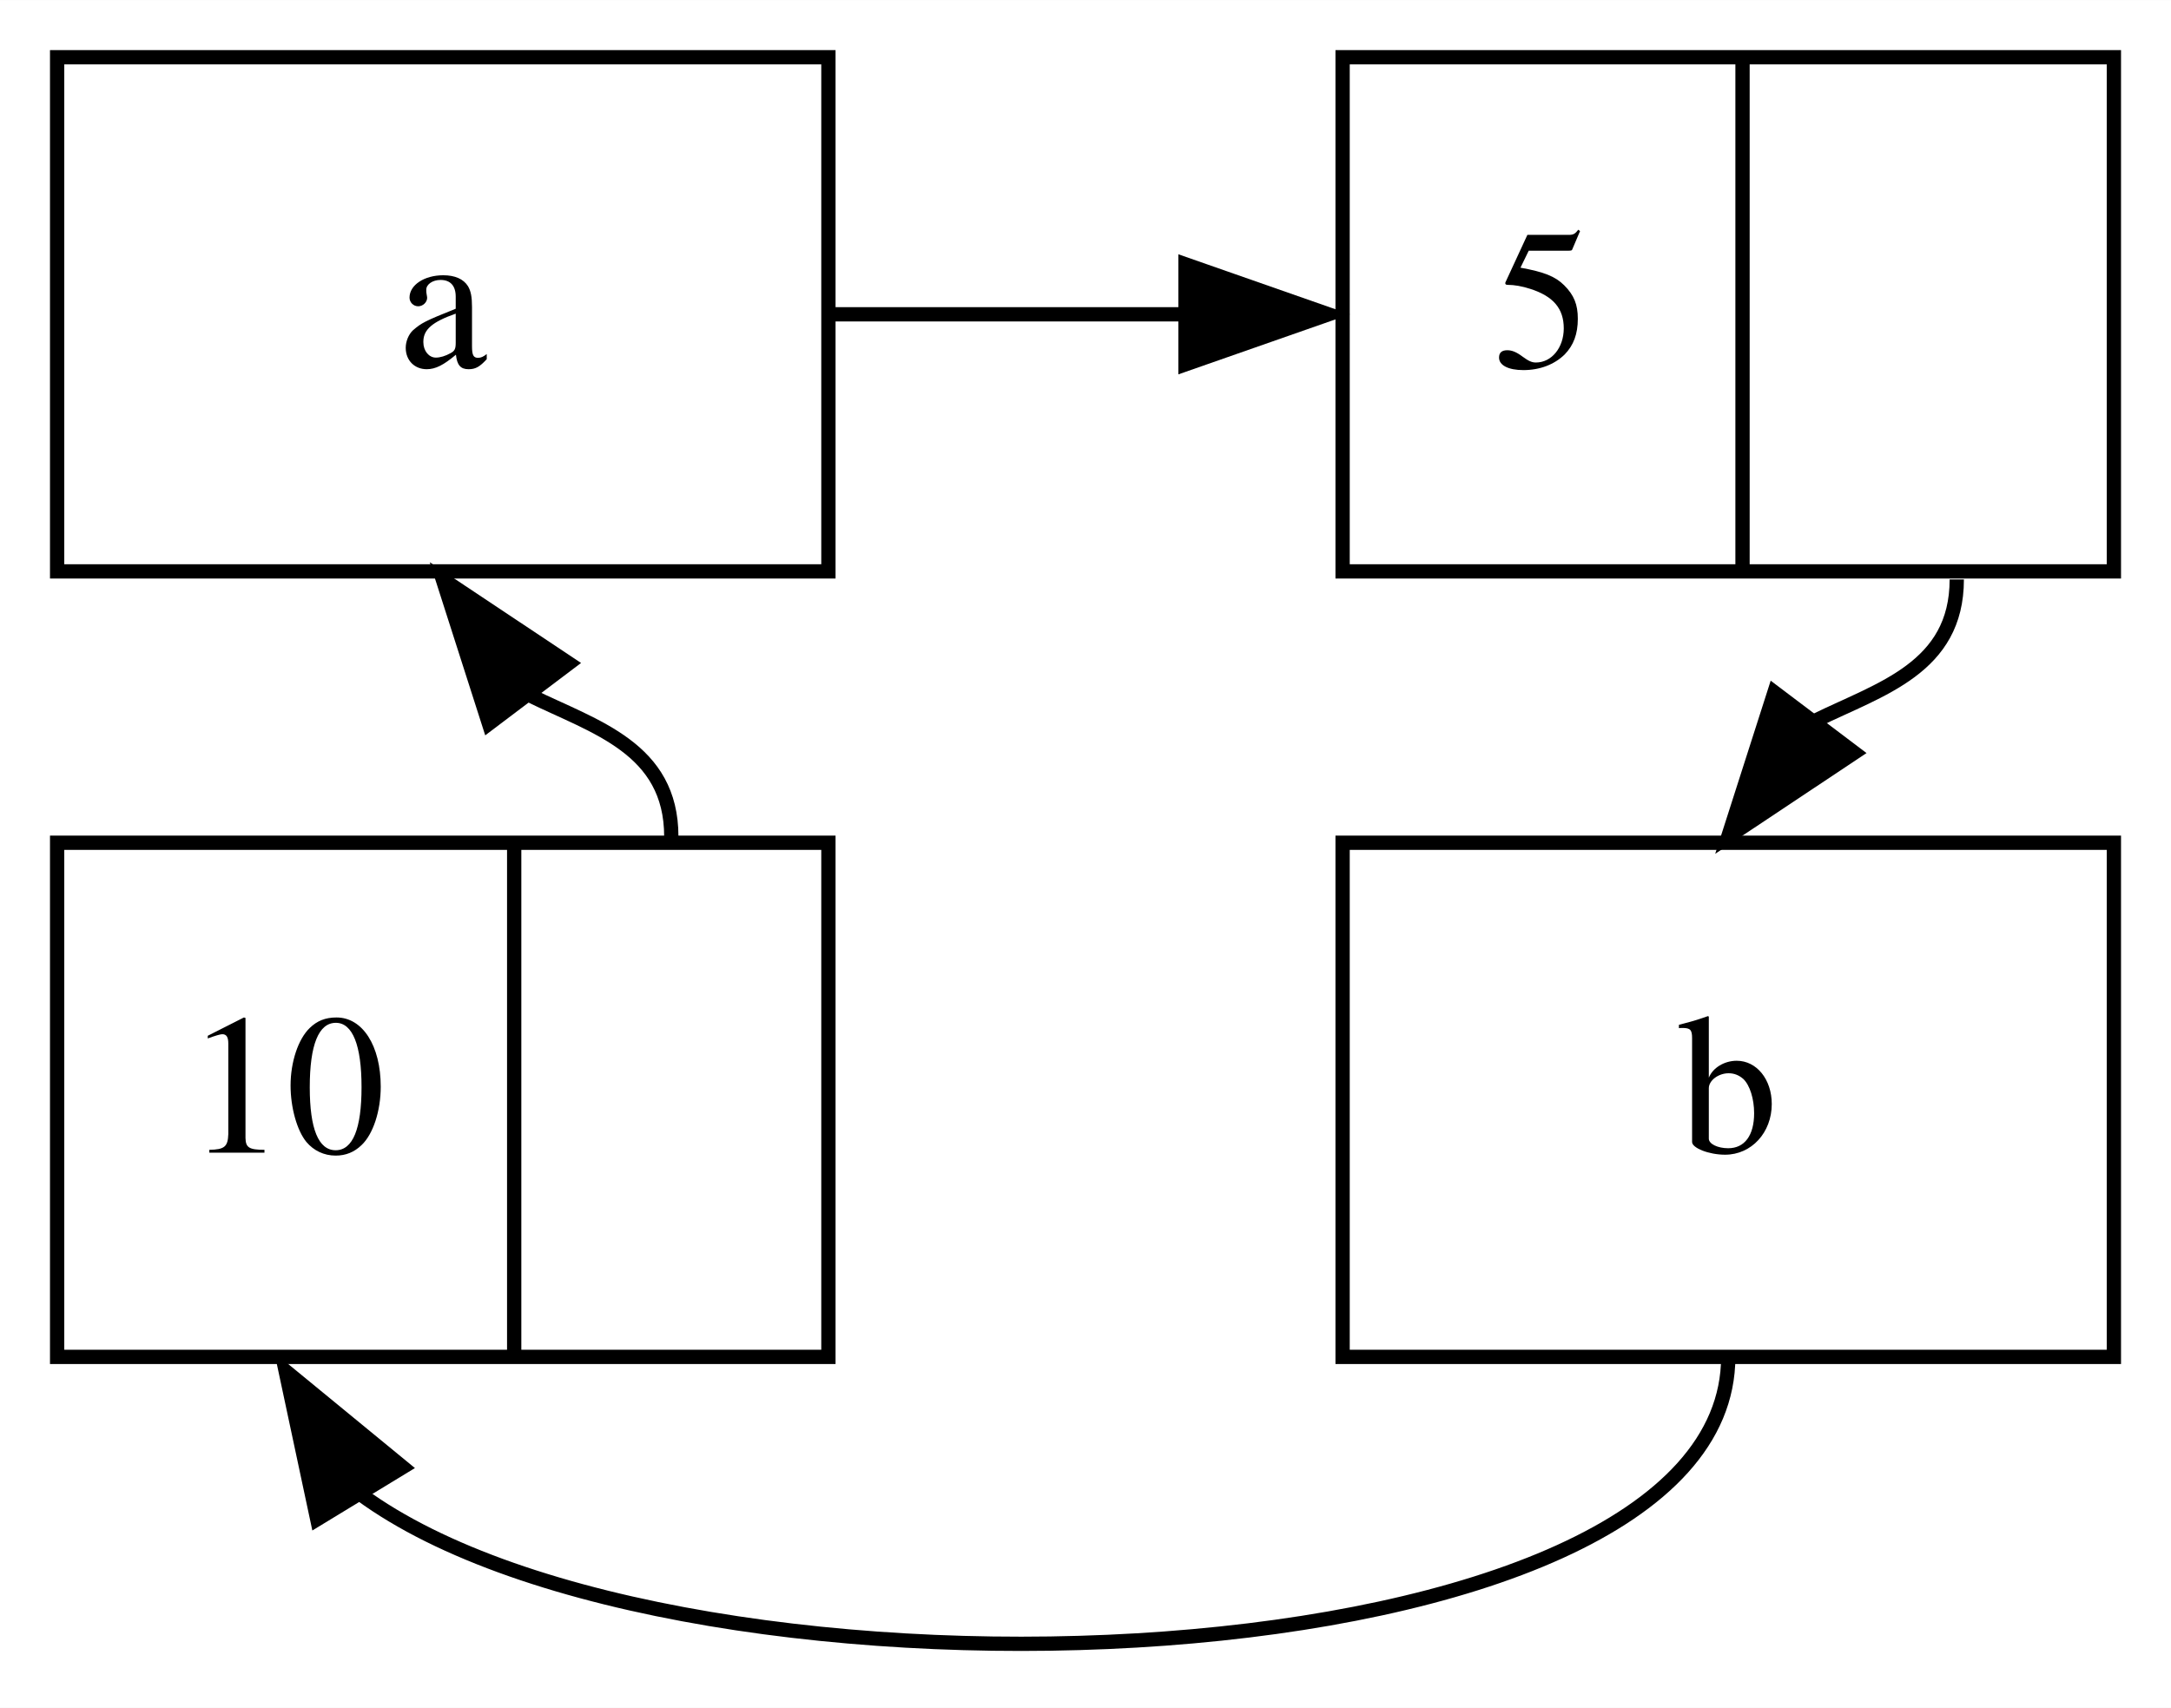
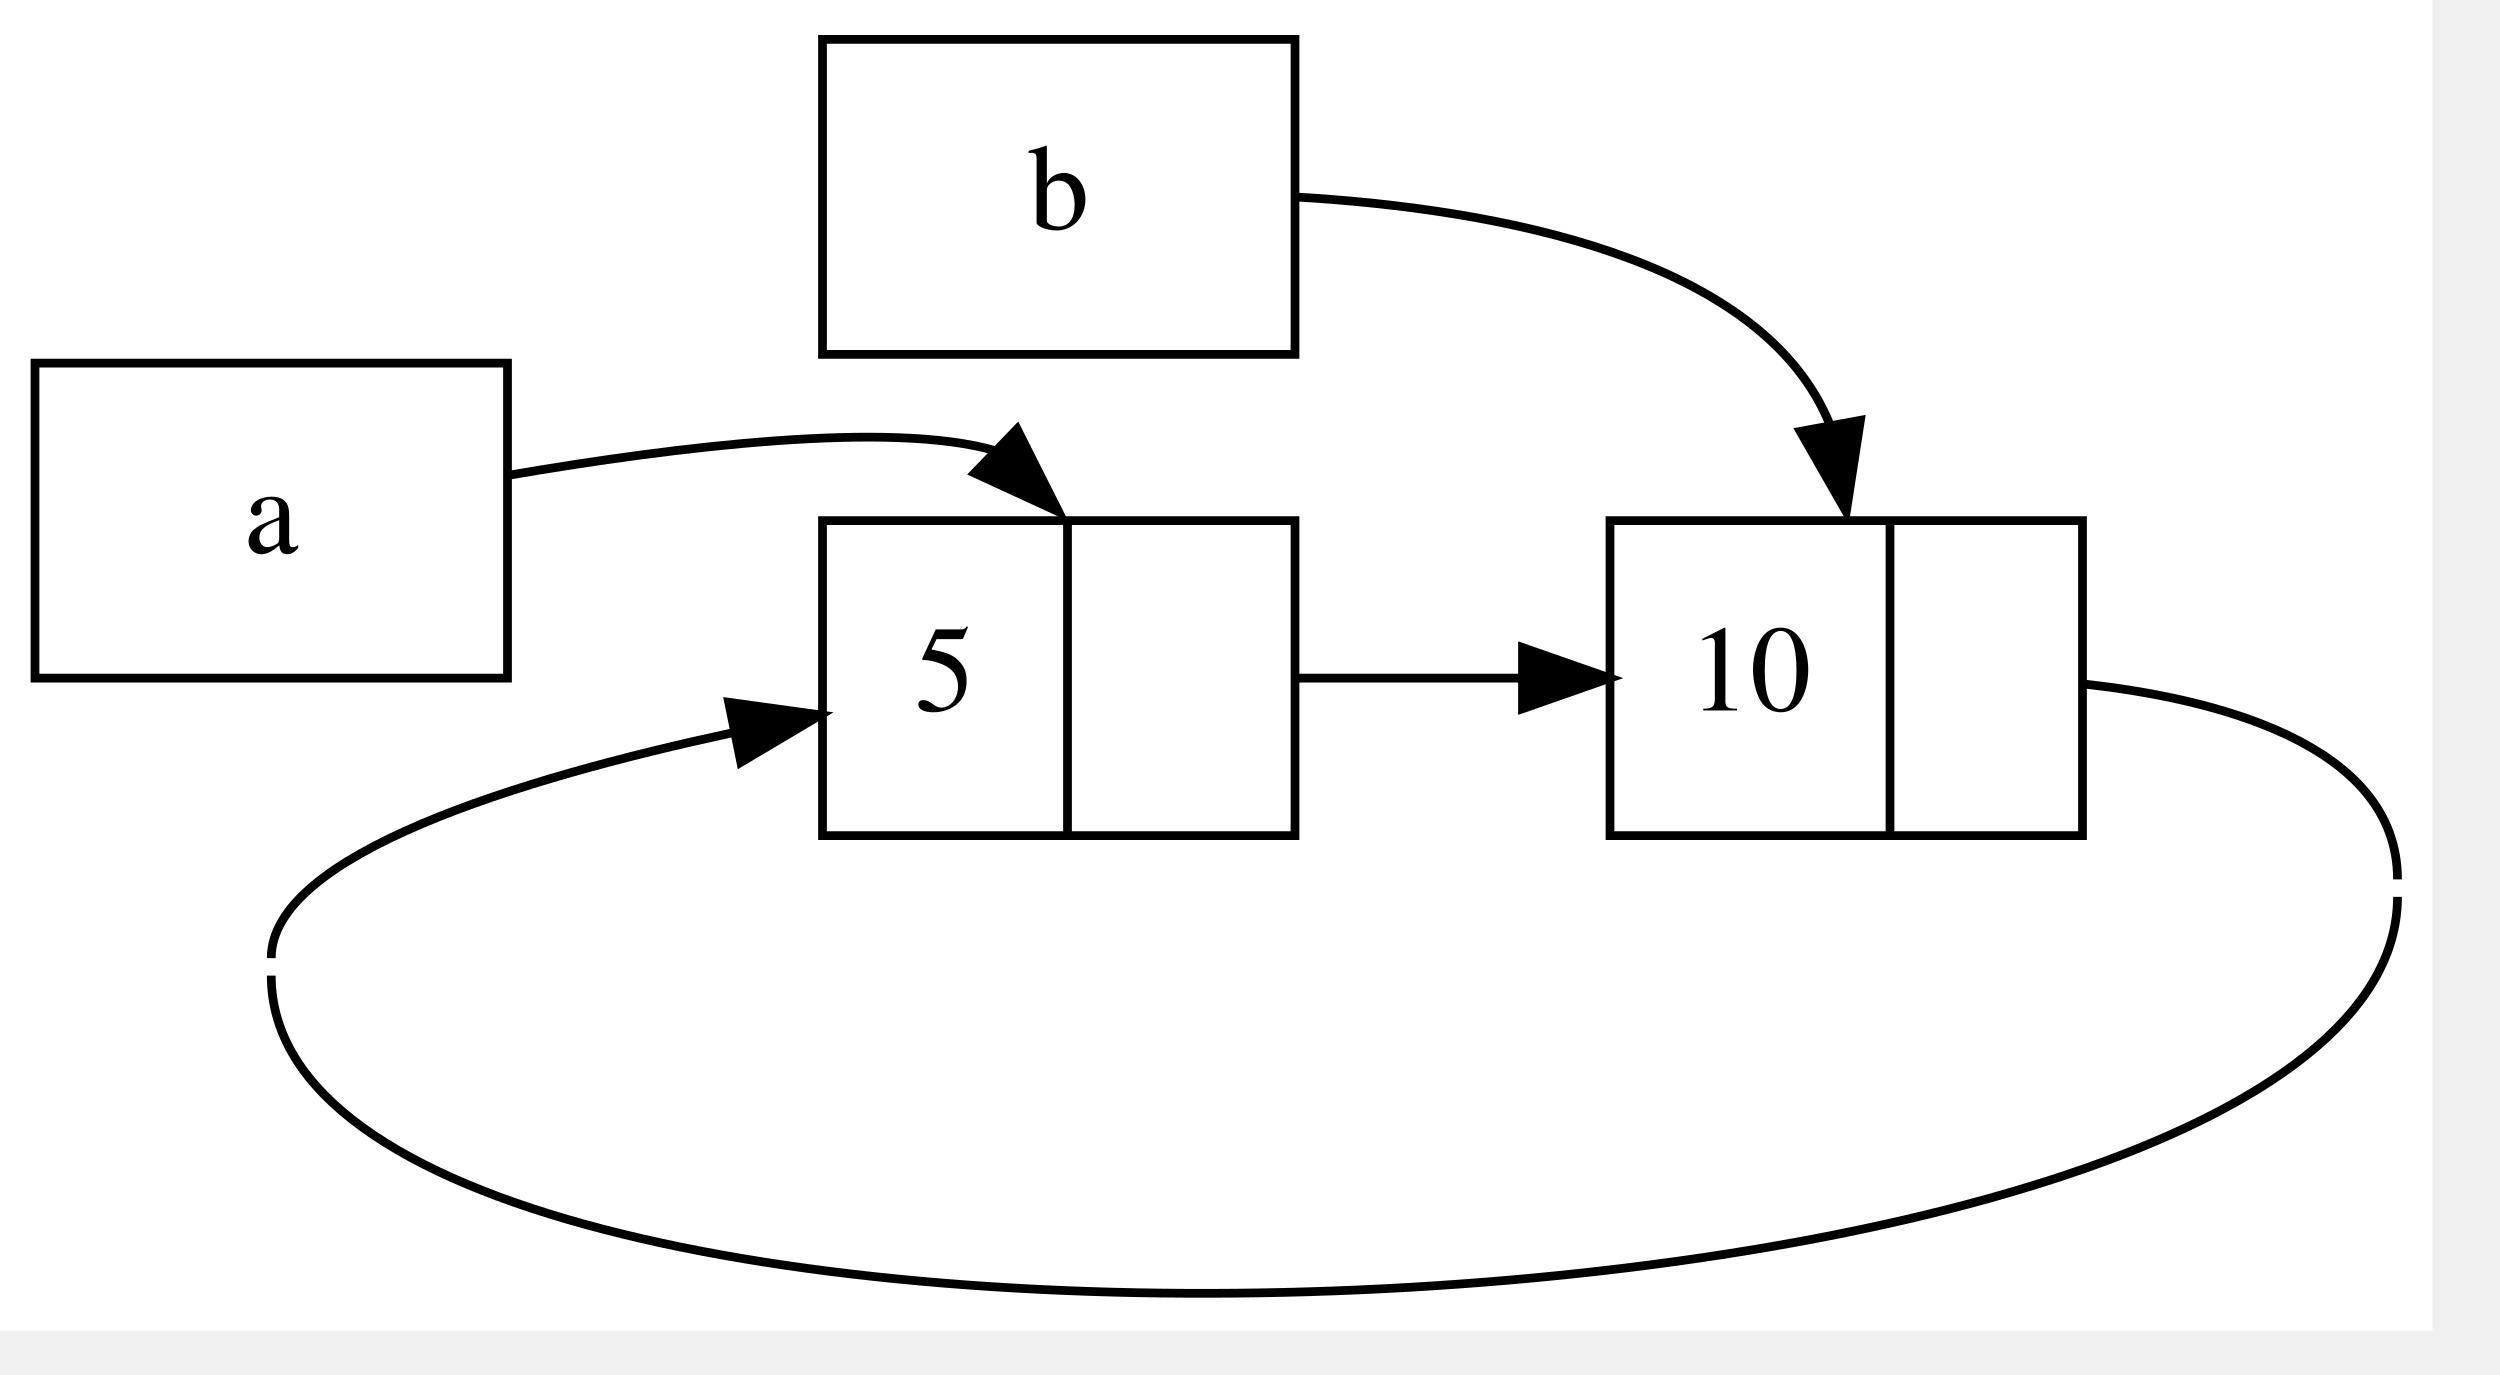
- <svg xmlns="http://www.w3.org/2000/svg" width="633pt" height="498pt" viewBox="0.00 0.00 633.33 498.19">
-   <g id="graph0" class="graph" transform="scale(4.16667 4.16667) rotate(0) translate(4 115.566)">
-     <polygon fill="white" stroke="none" points="-4,4 -4,-115.566 148,-115.566 148,4 -4,4" />
+ <svg xmlns="http://www.w3.org/2000/svg" width="750pt" viewBox="0.00 0.00 1000 550">
+   <g id="graph0" class="graph" transform="scale(3.5 3.5) rotate(0) translate(4 148.09)">
+     <polygon fill="white" stroke="transparent" points="-4,4 -4,-148.09 274,-148.09 274,4 -4,4" />
+     <g id="node1" class="node">
+       <polygon fill="none" stroke="black" points="90,-52.59 90,-88.59 144,-88.59 144,-52.59 90,-52.59" />
+       <text text-anchor="middle" x="104" y="-66.89" font-family="Times,serif" font-size="14.00">5</text>
+       <polyline fill="none" stroke="black" points="118,-52.59 118,-88.59 " />
+       <text text-anchor="middle" x="131" y="-66.89" font-family="Times,serif" font-size="14.00"> </text>
+     </g>
    <g id="node2" class="node">
-       <polygon fill="none" stroke="black" points="0,-75.566 0,-111.566 54,-111.566 54,-75.566 0,-75.566" />
-       <text text-anchor="middle" x="27" y="-89.866" font-family="Times,serif" font-size="14.00">a</text>
+       <polygon fill="none" stroke="black" points="180,-52.59 180,-88.59 234,-88.59 234,-52.59 180,-52.59" />
+       <text text-anchor="middle" x="196" y="-66.89" font-family="Times,serif" font-size="14.00">10</text>
+       <polyline fill="none" stroke="black" points="212,-52.59 212,-88.59 " />
+       <text text-anchor="middle" x="223" y="-66.89" font-family="Times,serif" font-size="14.00"> </text>
+     </g>
+     <g id="edge5" class="edge">
+       <path fill="none" stroke="black" d="M144.31,-70.59C151.47,-70.59 160.69,-70.59 169.83,-70.59" />
+       <polygon fill="black" stroke="black" points="170,-74.09 180,-70.59 170,-67.09 170,-74.09" />
    </g>
    <g id="node4" class="node">
-       <polygon fill="none" stroke="black" points="90,-75.566 90,-111.566 144,-111.566 144,-75.566 90,-75.566" />
-       <text text-anchor="middle" x="104" y="-89.866" font-family="Times,serif" font-size="14.00">5</text>
-       <polyline fill="none" stroke="black" points="118,-75.566 118,-111.566 " />
-       <text text-anchor="middle" x="131" y="-89.866" font-family="Times,serif" font-size="14.00"> </text>
+       <ellipse fill="black" stroke="black" cx="270" cy="-46.59" rx="0" ry="0" />
+     </g>
+     <g id="edge6" class="edge">
+       <path fill="none" stroke="black" d="M234.38,-69.89C248.29,-68.34 270,-63.4 270,-47.59" />
    </g>
    <g id="node3" class="node">
-       <polygon fill="none" stroke="black" points="90,-20.566 90,-56.566 144,-56.566 144,-20.566 90,-20.566" />
-       <text text-anchor="middle" x="117" y="-34.866" font-family="Times,serif" font-size="14.00">b</text>
+       <ellipse fill="black" stroke="black" cx="27" cy="-37.59" rx="0" ry="0" />
    </g>
-     <g id="node1" class="node">
-       <polygon fill="none" stroke="black" points="0,-20.566 0,-56.566 54,-56.566 54,-20.566 0,-20.566" />
-       <text text-anchor="middle" x="16" y="-34.866" font-family="Times,serif" font-size="14.00">10</text>
-       <polyline fill="none" stroke="black" points="32,-20.566 32,-56.566 " />
-       <text text-anchor="middle" x="43" y="-34.866" font-family="Times,serif" font-size="14.00"> </text>
+     <g id="edge3" class="edge">
+       <path fill="none" stroke="black" d="M27,-38.59C27,-50.42 55.22,-59.08 79.87,-64.38" />
+       <polygon fill="black" stroke="black" points="79.28,-67.83 89.78,-66.38 80.67,-60.97 79.28,-67.83" />
+     </g>
+     <g id="edge4" class="edge">
+       <path fill="none" stroke="black" d="M27,-36.59C27,17.45 270,8.45 270,-45.59" />
+     </g>
+     <g id="node5" class="node">
+       <polygon fill="none" stroke="black" points="0,-70.59 0,-106.59 54,-106.59 54,-70.59 0,-70.59" />
+       <text text-anchor="middle" x="27" y="-84.89" font-family="Times,serif" font-size="14.00">a</text>
    </g>
    <g id="edge1" class="edge">
-       <path fill="none" stroke="black" d="M54,-93.566C66,-93.566 71.25,-93.566 78.875,-93.566" />
-       <polygon fill="black" stroke="black" points="79,-97.066 89,-93.566 79,-90.066 79,-97.066" />
+       <path fill="none" stroke="black" d="M54.22,-93.79C73.3,-97.06 97.79,-100.05 109.76,-96.58" />
+       <polygon fill="black" stroke="black" points="112.24,-99.06 117,-89.59 107.38,-94.02 112.24,-99.06" />
+     </g>
+     <g id="node6" class="node">
+       <polygon fill="none" stroke="black" points="90,-107.59 90,-143.59 144,-143.59 144,-107.59 90,-107.59" />
+       <text text-anchor="middle" x="117" y="-121.89" font-family="Times,serif" font-size="14.00">b</text>
    </g>
    <g id="edge2" class="edge">
-       <path fill="none" stroke="black" d="M123.14,-65.132C127.652,-67.34 133,-68.812 133,-75" />
-       <polygon fill="black" stroke="black" points="120.233,-67.09 117,-57 125.819,-62.871 120.233,-67.09" />
-     </g>
-     <g id="edge3" class="edge">
-       <path fill="none" stroke="black" d="M117,-20.566C117,2.696 43.737,5.565 21.24,-10.957" />
-       <polygon fill="black" stroke="black" points="18.21,-9.204 16,-19.566 24.189,-12.843 18.21,-9.204" />
-     </g>
-     <g id="edge4" class="edge">
-       <path fill="none" stroke="black" d="M33.141,-66.868C37.652,-64.66 43,-63.188 43,-57" />
-       <polygon fill="black" stroke="black" points="30.233,-64.91 27,-75 35.819,-69.129 30.233,-64.91" />
+       <path fill="none" stroke="black" d="M144.22,-125.57C166.99,-124.22 197.48,-118.71 205.18,-99.44" />
+       <polygon fill="black" stroke="black" points="208.62,-100.06 207,-89.59 201.74,-98.79 208.62,-100.06" />
    </g>
  </g>
</svg>
